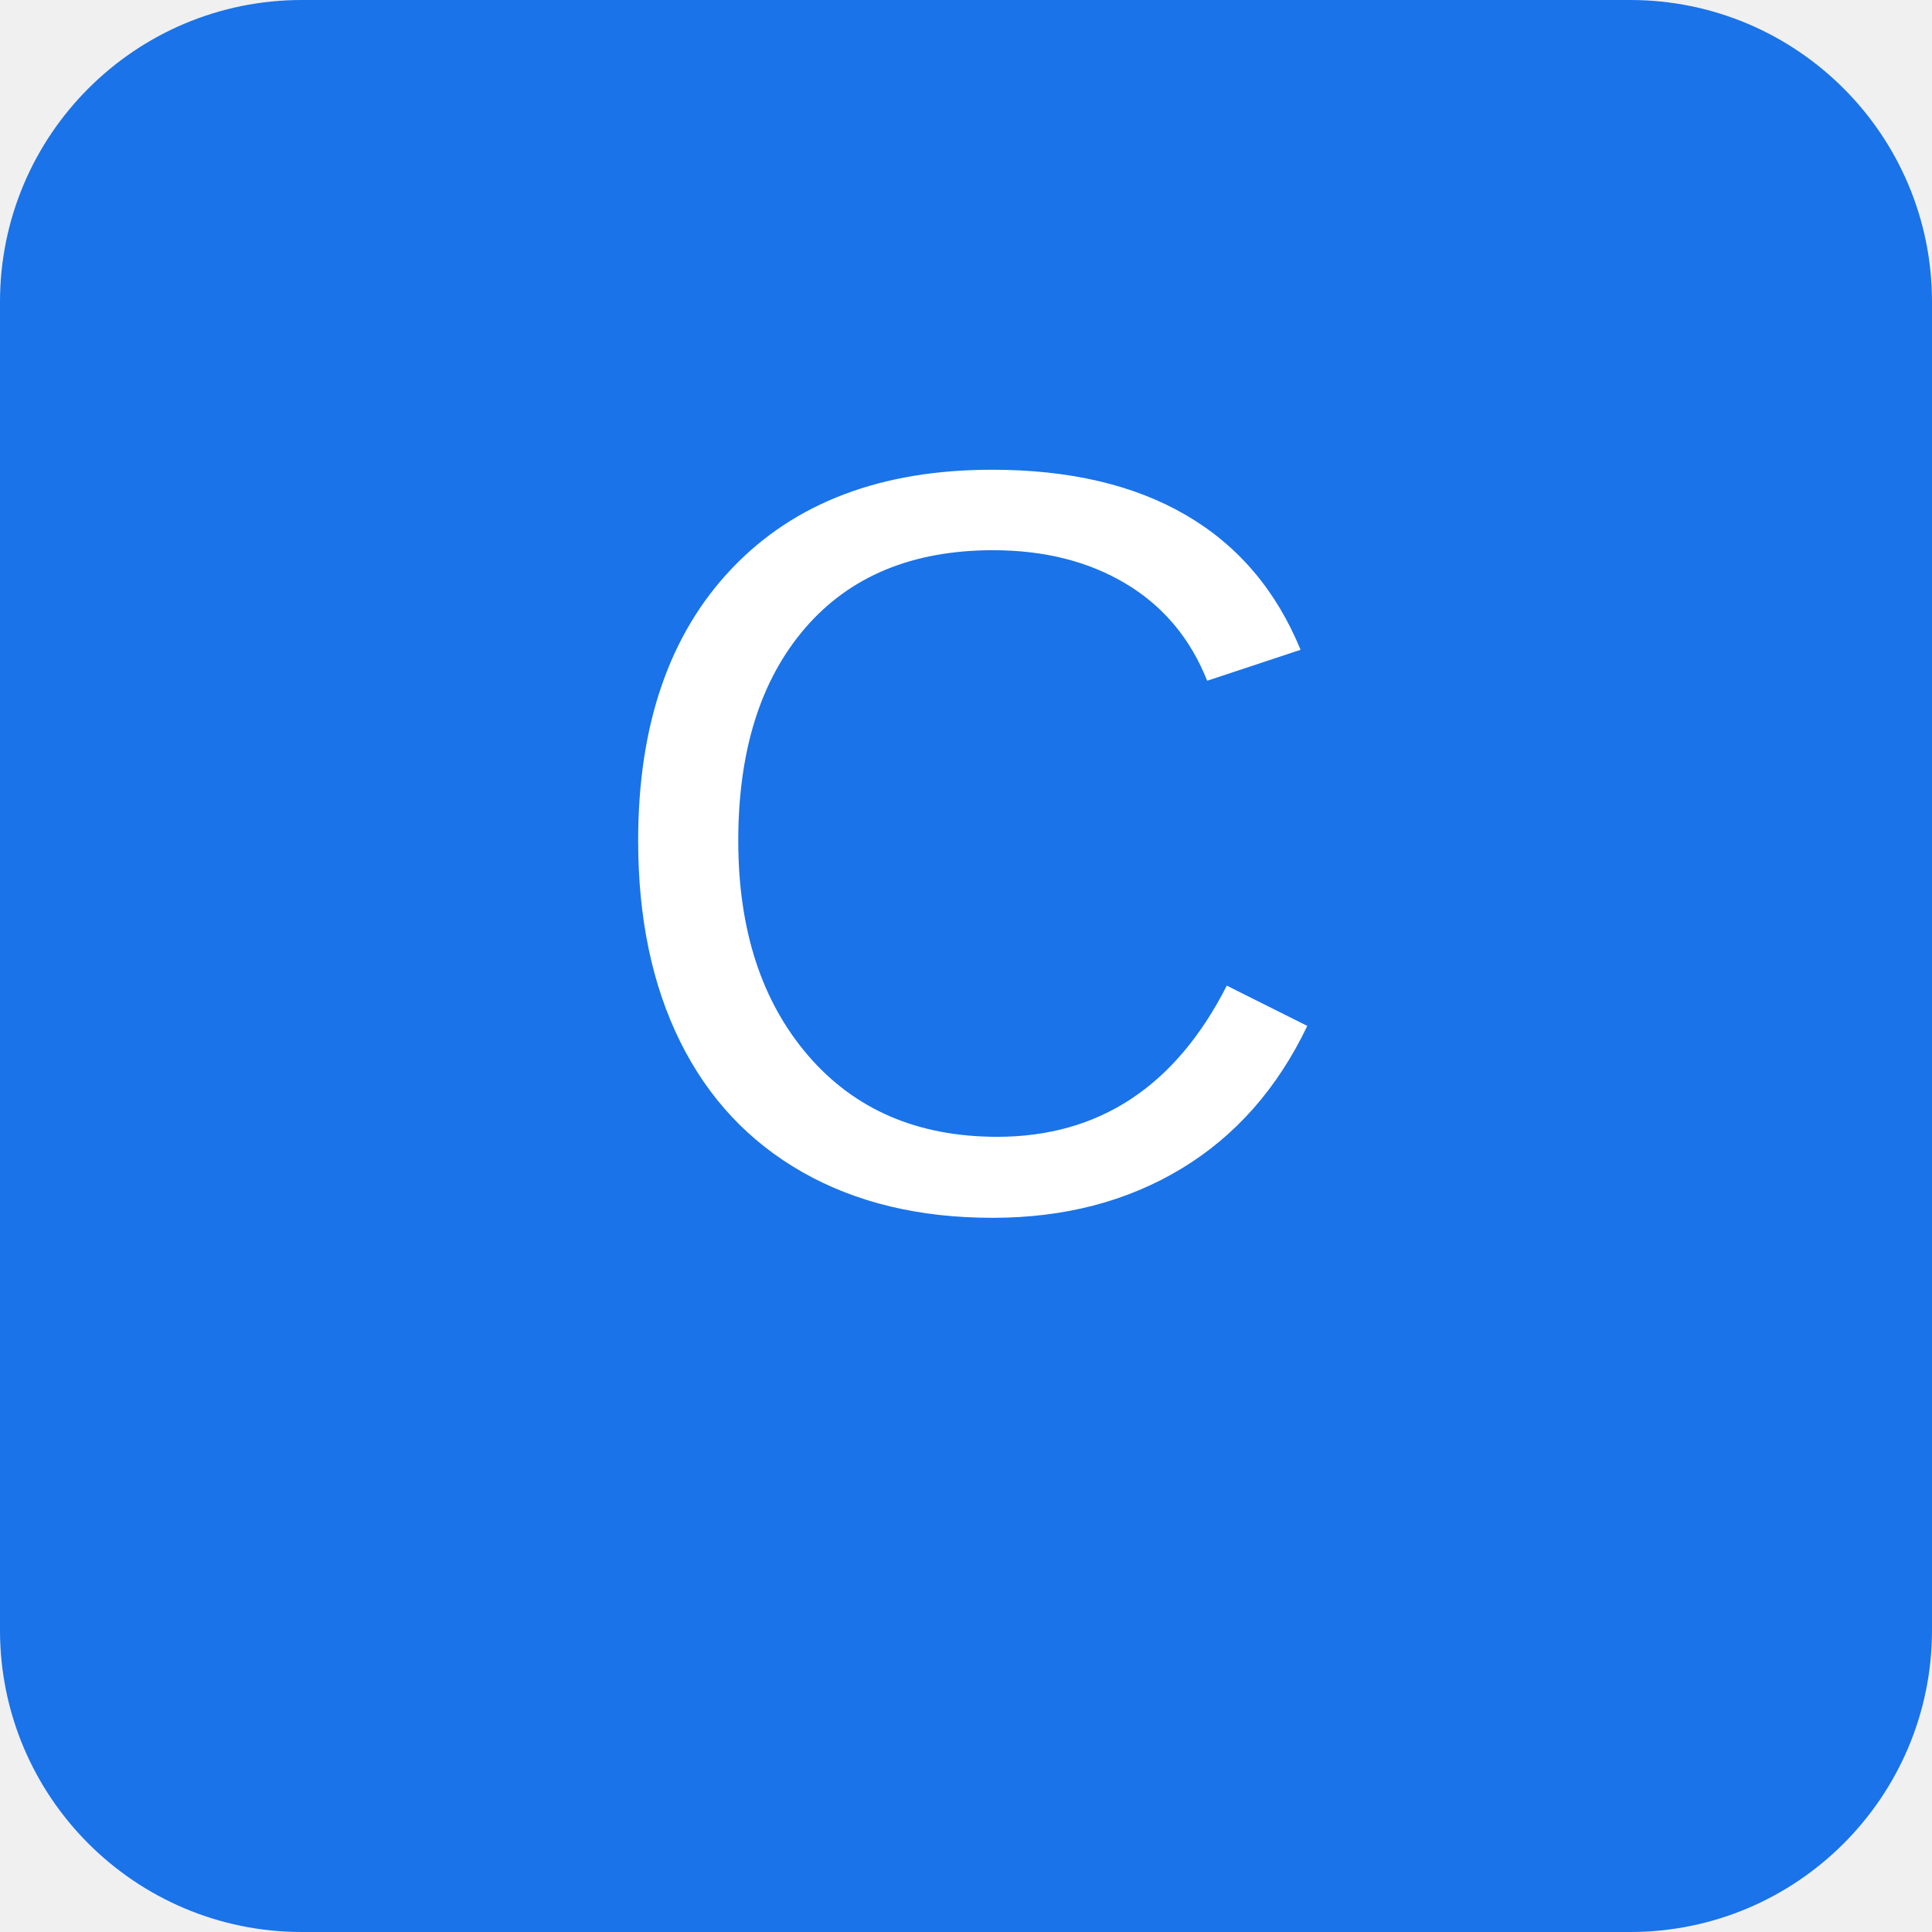
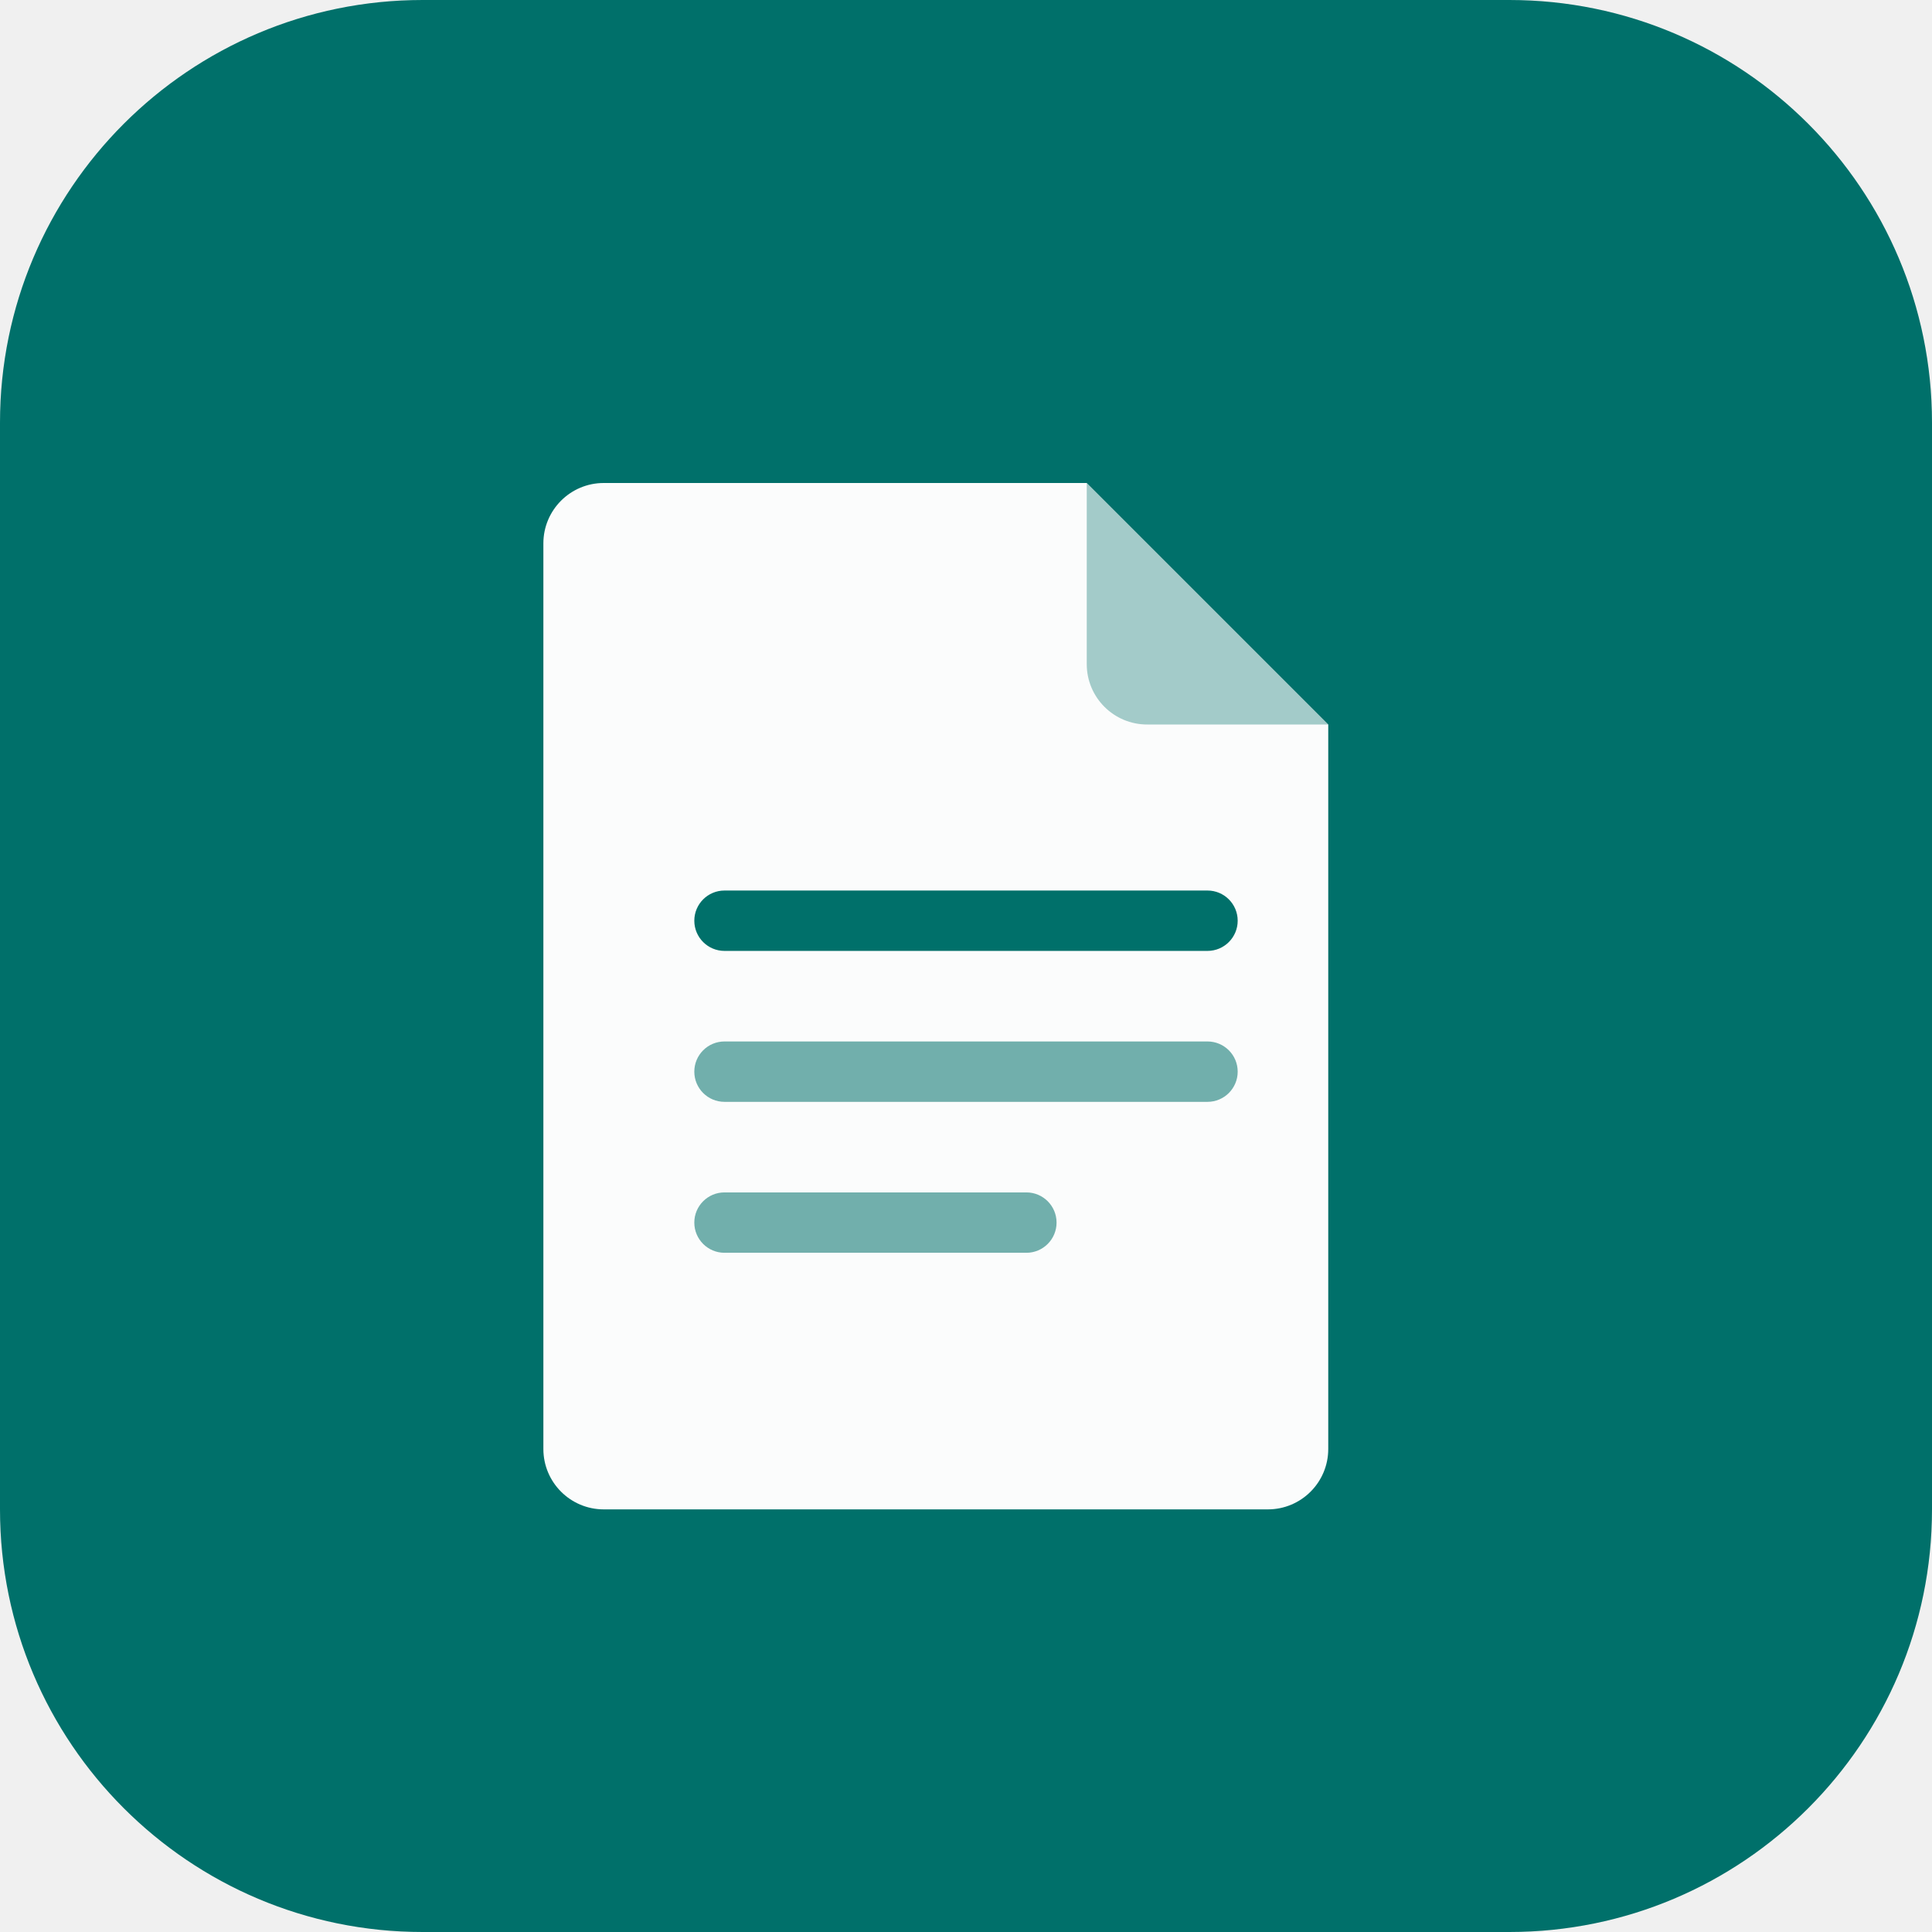
<svg xmlns="http://www.w3.org/2000/svg" viewBox="0 0 512 512">
-   <rect width="512" height="512" rx="80" fill="#1a73e8" />
-   <text x="256" y="320" font-size="280" text-anchor="middle" fill="white" font-family="Arial">C</text>
+   <rect width="512" height="512" rx="112" fill="#00706a" />
+   <path d="M160 128h128l64 64v192a16 16 0 0 1-16 16H160a16 16 0 0 1-16-16V144a16 16 0 0 1 16-16z" fill="#fbfcfc" />
+   <path d="M288 128v48a16 16 0 0 0 16 16h48z" fill="#00706a" fill-opacity=".35" />
+   <rect x="184" y="236" width="144" height="16" rx="8" fill="#00706a" />
+   <rect x="184" y="276" width="144" height="16" rx="8" fill="#00706a" fill-opacity=".55" />
+   <rect x="184" y="316" width="96" height="16" rx="8" fill="#00706a" fill-opacity=".55" />
</svg>
